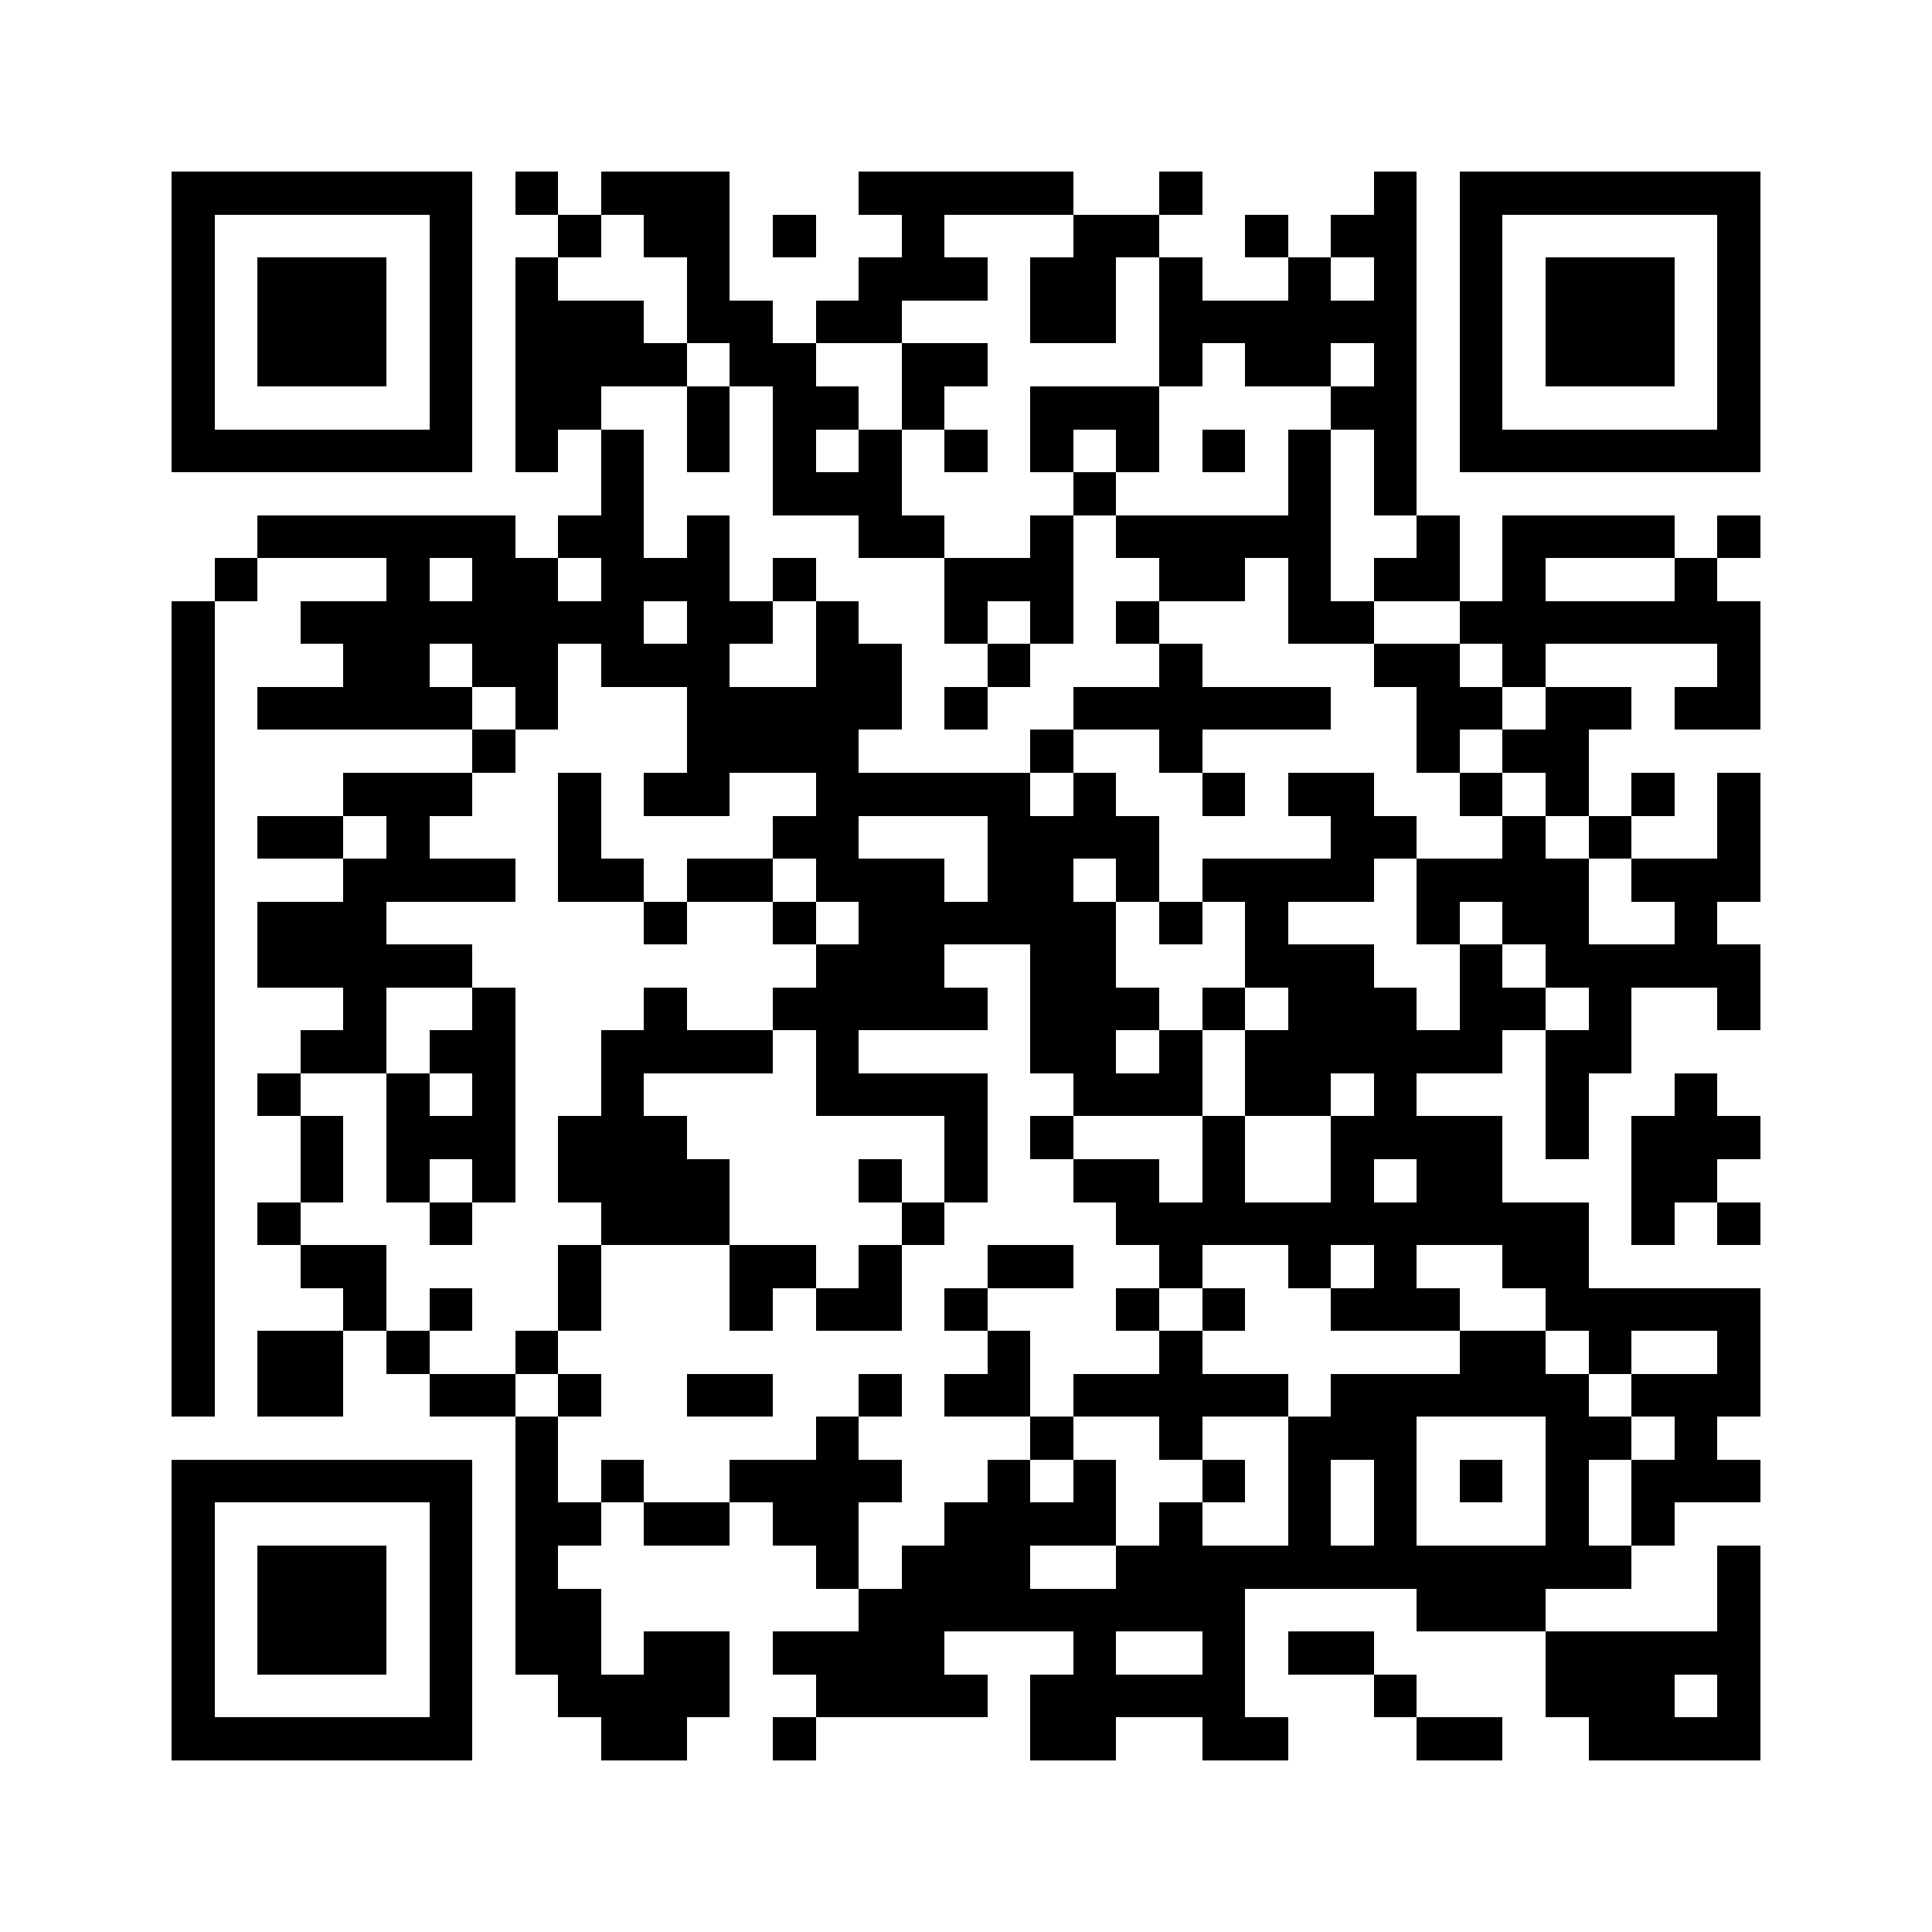
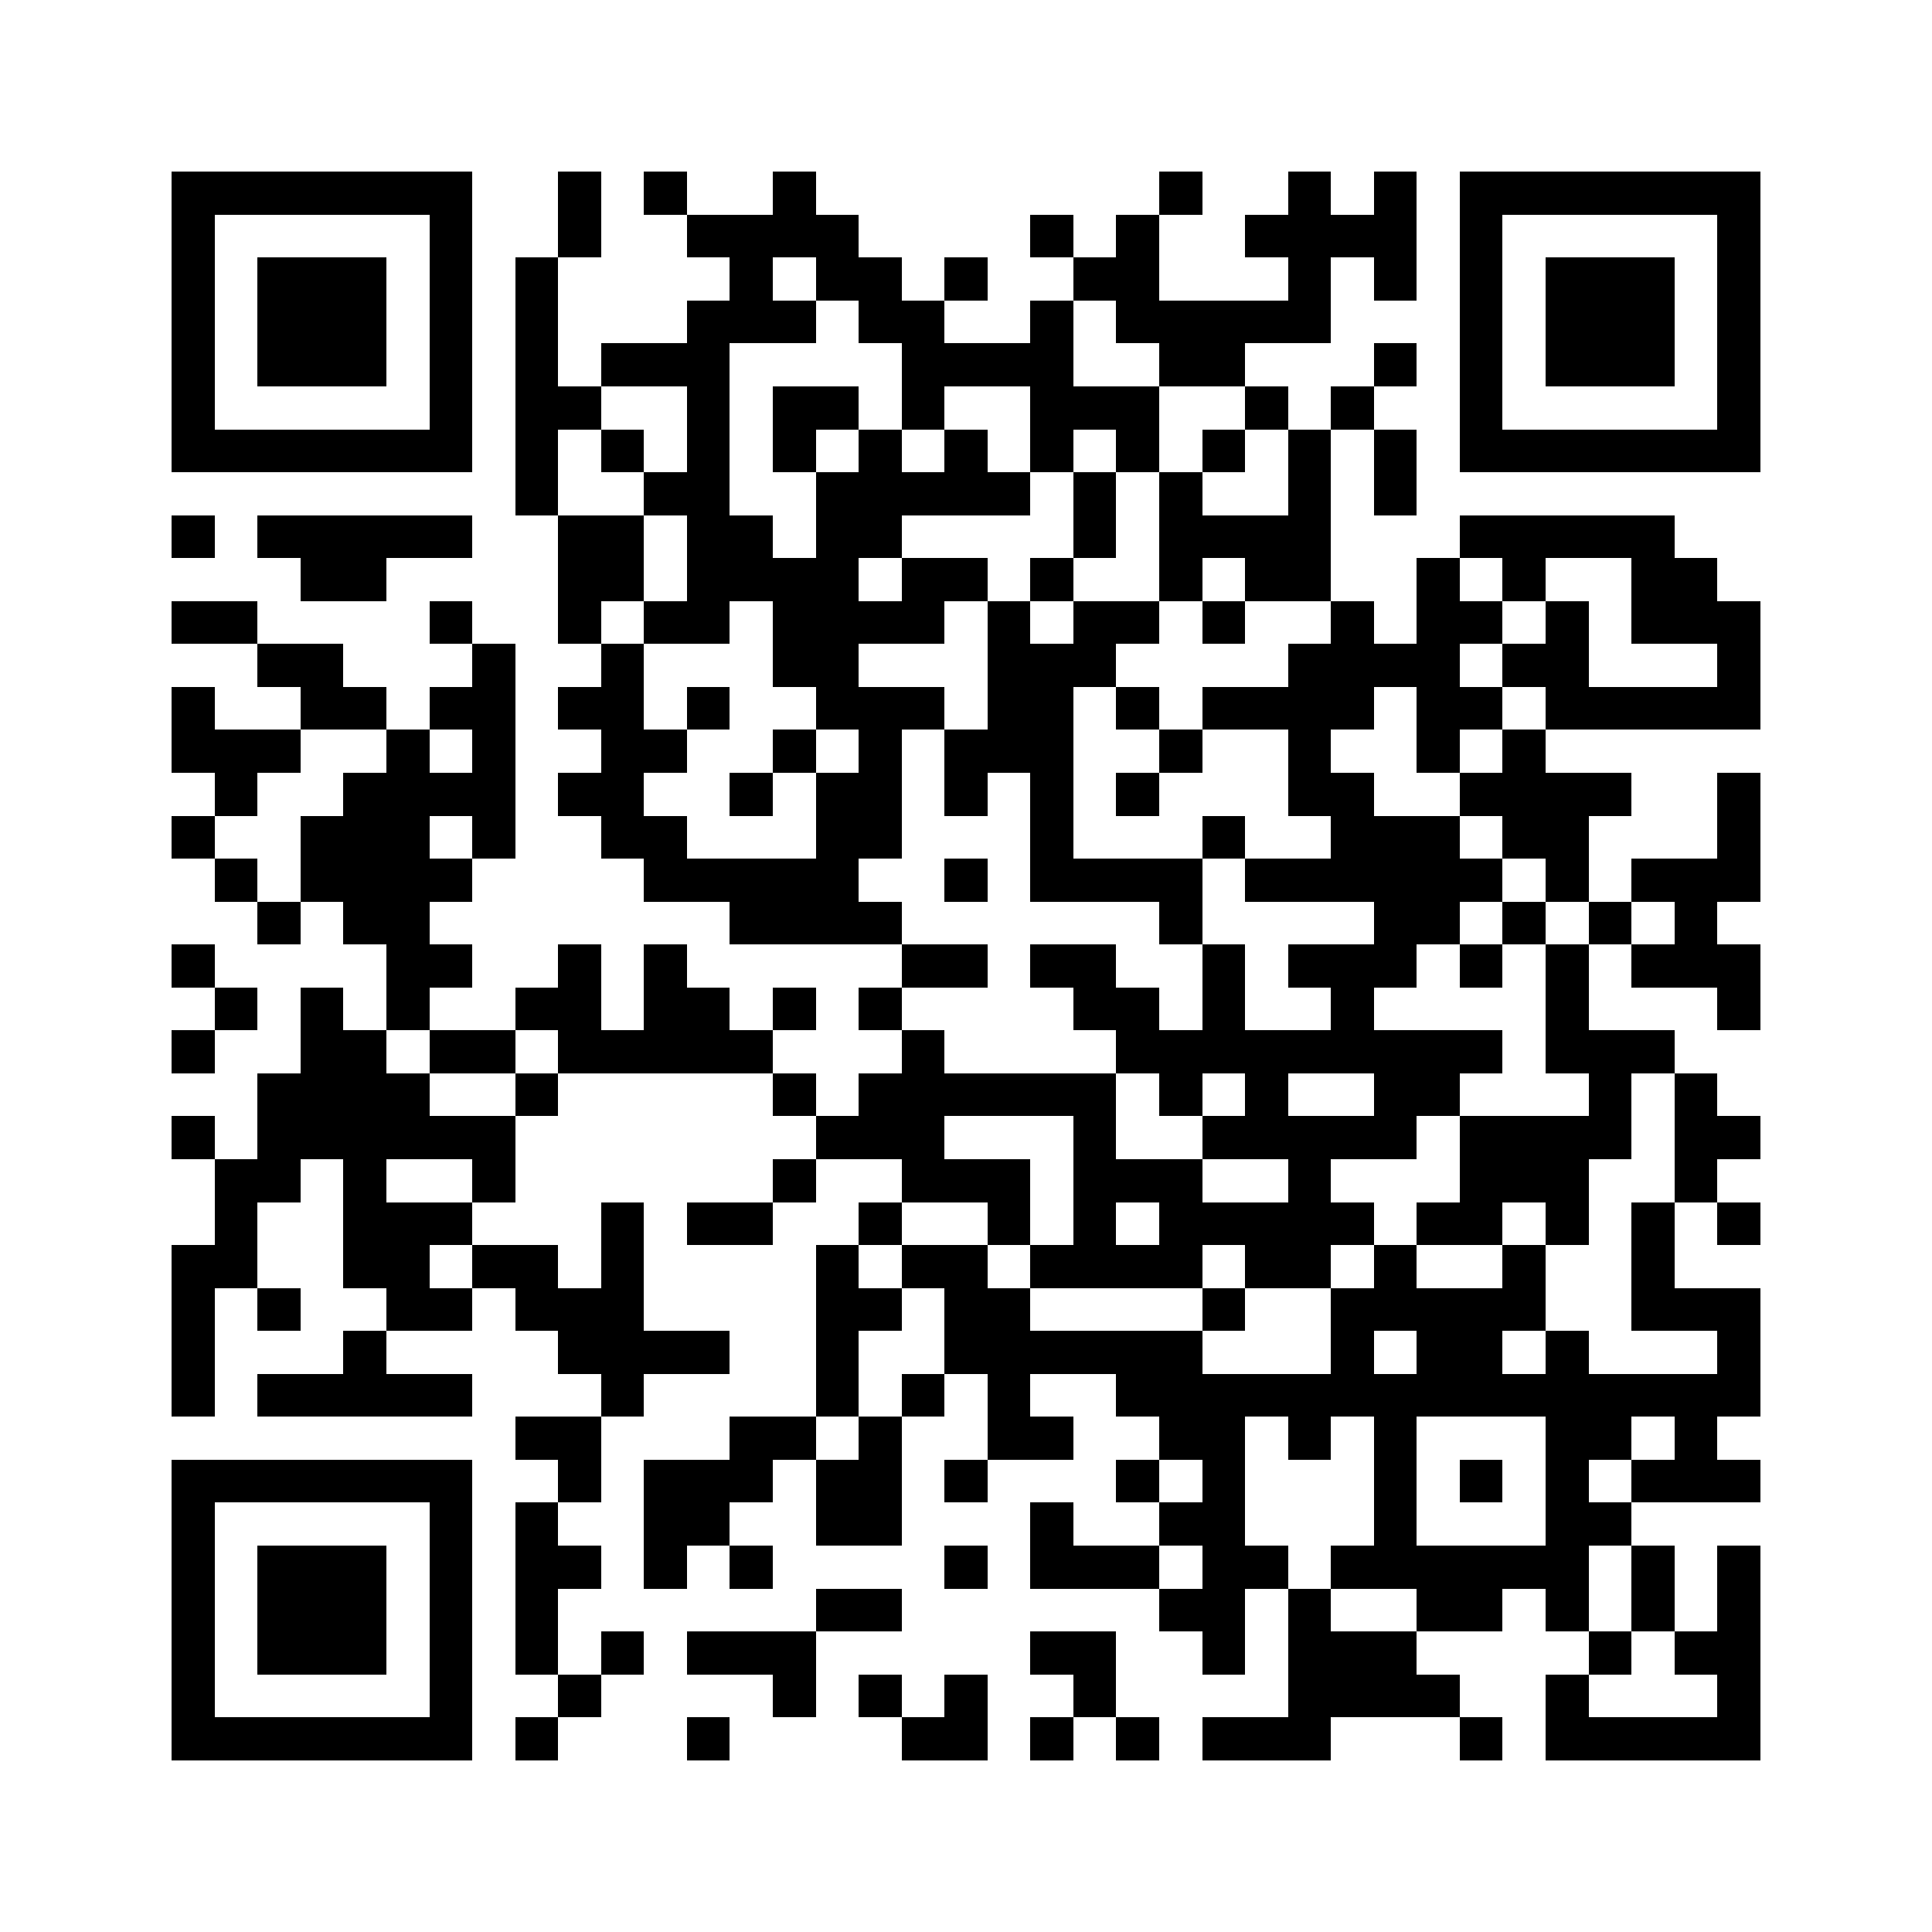
<svg xmlns="http://www.w3.org/2000/svg" viewBox="0 0 45 45" width="400" height="400" shape-rendering="crispEdges">
  <rect width="45" height="45" fill="#ffffff" />
-   <path fill="#000000" d="M4,4h1v1h-1zM5,4h1v1h-1zM6,4h1v1h-1zM7,4h1v1h-1zM8,4h1v1h-1zM9,4h1v1h-1zM10,4h1v1h-1zM12,4h1v1h-1zM14,4h1v1h-1zM15,4h1v1h-1zM16,4h1v1h-1zM20,4h1v1h-1zM21,4h1v1h-1zM22,4h1v1h-1zM23,4h1v1h-1zM24,4h1v1h-1zM27,4h1v1h-1zM32,4h1v1h-1zM34,4h1v1h-1zM35,4h1v1h-1zM36,4h1v1h-1zM37,4h1v1h-1zM38,4h1v1h-1zM39,4h1v1h-1zM40,4h1v1h-1zM4,5h1v1h-1zM10,5h1v1h-1zM13,5h1v1h-1zM15,5h1v1h-1zM16,5h1v1h-1zM18,5h1v1h-1zM21,5h1v1h-1zM25,5h1v1h-1zM26,5h1v1h-1zM29,5h1v1h-1zM31,5h1v1h-1zM32,5h1v1h-1zM34,5h1v1h-1zM40,5h1v1h-1zM4,6h1v1h-1zM6,6h1v1h-1zM7,6h1v1h-1zM8,6h1v1h-1zM10,6h1v1h-1zM12,6h1v1h-1zM16,6h1v1h-1zM20,6h1v1h-1zM21,6h1v1h-1zM22,6h1v1h-1zM24,6h1v1h-1zM25,6h1v1h-1zM27,6h1v1h-1zM30,6h1v1h-1zM32,6h1v1h-1zM34,6h1v1h-1zM36,6h1v1h-1zM37,6h1v1h-1zM38,6h1v1h-1zM40,6h1v1h-1zM4,7h1v1h-1zM6,7h1v1h-1zM7,7h1v1h-1zM8,7h1v1h-1zM10,7h1v1h-1zM12,7h1v1h-1zM13,7h1v1h-1zM14,7h1v1h-1zM16,7h1v1h-1zM17,7h1v1h-1zM19,7h1v1h-1zM20,7h1v1h-1zM24,7h1v1h-1zM25,7h1v1h-1zM27,7h1v1h-1zM28,7h1v1h-1zM29,7h1v1h-1zM30,7h1v1h-1zM31,7h1v1h-1zM32,7h1v1h-1zM34,7h1v1h-1zM36,7h1v1h-1zM37,7h1v1h-1zM38,7h1v1h-1zM40,7h1v1h-1zM4,8h1v1h-1zM6,8h1v1h-1zM7,8h1v1h-1zM8,8h1v1h-1zM10,8h1v1h-1zM12,8h1v1h-1zM13,8h1v1h-1zM14,8h1v1h-1zM15,8h1v1h-1zM17,8h1v1h-1zM18,8h1v1h-1zM21,8h1v1h-1zM22,8h1v1h-1zM27,8h1v1h-1zM29,8h1v1h-1zM30,8h1v1h-1zM32,8h1v1h-1zM34,8h1v1h-1zM36,8h1v1h-1zM37,8h1v1h-1zM38,8h1v1h-1zM40,8h1v1h-1zM4,9h1v1h-1zM10,9h1v1h-1zM12,9h1v1h-1zM13,9h1v1h-1zM16,9h1v1h-1zM18,9h1v1h-1zM19,9h1v1h-1zM21,9h1v1h-1zM24,9h1v1h-1zM25,9h1v1h-1zM26,9h1v1h-1zM31,9h1v1h-1zM32,9h1v1h-1zM34,9h1v1h-1zM40,9h1v1h-1zM4,10h1v1h-1zM5,10h1v1h-1zM6,10h1v1h-1zM7,10h1v1h-1zM8,10h1v1h-1zM9,10h1v1h-1zM10,10h1v1h-1zM12,10h1v1h-1zM14,10h1v1h-1zM16,10h1v1h-1zM18,10h1v1h-1zM20,10h1v1h-1zM22,10h1v1h-1zM24,10h1v1h-1zM26,10h1v1h-1zM28,10h1v1h-1zM30,10h1v1h-1zM32,10h1v1h-1zM34,10h1v1h-1zM35,10h1v1h-1zM36,10h1v1h-1zM37,10h1v1h-1zM38,10h1v1h-1zM39,10h1v1h-1zM40,10h1v1h-1zM14,11h1v1h-1zM18,11h1v1h-1zM19,11h1v1h-1zM20,11h1v1h-1zM25,11h1v1h-1zM30,11h1v1h-1zM32,11h1v1h-1zM6,12h1v1h-1zM7,12h1v1h-1zM8,12h1v1h-1zM9,12h1v1h-1zM10,12h1v1h-1zM11,12h1v1h-1zM13,12h1v1h-1zM14,12h1v1h-1zM16,12h1v1h-1zM20,12h1v1h-1zM21,12h1v1h-1zM24,12h1v1h-1zM26,12h1v1h-1zM27,12h1v1h-1zM28,12h1v1h-1zM29,12h1v1h-1zM30,12h1v1h-1zM33,12h1v1h-1zM35,12h1v1h-1zM36,12h1v1h-1zM37,12h1v1h-1zM38,12h1v1h-1zM40,12h1v1h-1zM5,13h1v1h-1zM9,13h1v1h-1zM11,13h1v1h-1zM12,13h1v1h-1zM14,13h1v1h-1zM15,13h1v1h-1zM16,13h1v1h-1zM18,13h1v1h-1zM22,13h1v1h-1zM23,13h1v1h-1zM24,13h1v1h-1zM27,13h1v1h-1zM28,13h1v1h-1zM30,13h1v1h-1zM32,13h1v1h-1zM33,13h1v1h-1zM35,13h1v1h-1zM39,13h1v1h-1zM4,14h1v1h-1zM7,14h1v1h-1zM8,14h1v1h-1zM9,14h1v1h-1zM10,14h1v1h-1zM11,14h1v1h-1zM12,14h1v1h-1zM13,14h1v1h-1zM14,14h1v1h-1zM16,14h1v1h-1zM17,14h1v1h-1zM19,14h1v1h-1zM22,14h1v1h-1zM24,14h1v1h-1zM26,14h1v1h-1zM30,14h1v1h-1zM31,14h1v1h-1zM34,14h1v1h-1zM35,14h1v1h-1zM36,14h1v1h-1zM37,14h1v1h-1zM38,14h1v1h-1zM39,14h1v1h-1zM40,14h1v1h-1zM4,15h1v1h-1zM8,15h1v1h-1zM9,15h1v1h-1zM11,15h1v1h-1zM12,15h1v1h-1zM14,15h1v1h-1zM15,15h1v1h-1zM16,15h1v1h-1zM19,15h1v1h-1zM20,15h1v1h-1zM23,15h1v1h-1zM27,15h1v1h-1zM32,15h1v1h-1zM33,15h1v1h-1zM35,15h1v1h-1zM40,15h1v1h-1zM4,16h1v1h-1zM6,16h1v1h-1zM7,16h1v1h-1zM8,16h1v1h-1zM9,16h1v1h-1zM10,16h1v1h-1zM12,16h1v1h-1zM16,16h1v1h-1zM17,16h1v1h-1zM18,16h1v1h-1zM19,16h1v1h-1zM20,16h1v1h-1zM22,16h1v1h-1zM25,16h1v1h-1zM26,16h1v1h-1zM27,16h1v1h-1zM28,16h1v1h-1zM29,16h1v1h-1zM30,16h1v1h-1zM33,16h1v1h-1zM34,16h1v1h-1zM36,16h1v1h-1zM37,16h1v1h-1zM39,16h1v1h-1zM40,16h1v1h-1zM4,17h1v1h-1zM11,17h1v1h-1zM16,17h1v1h-1zM17,17h1v1h-1zM18,17h1v1h-1zM19,17h1v1h-1zM24,17h1v1h-1zM27,17h1v1h-1zM33,17h1v1h-1zM35,17h1v1h-1zM36,17h1v1h-1zM4,18h1v1h-1zM8,18h1v1h-1zM9,18h1v1h-1zM10,18h1v1h-1zM13,18h1v1h-1zM15,18h1v1h-1zM16,18h1v1h-1zM19,18h1v1h-1zM20,18h1v1h-1zM21,18h1v1h-1zM22,18h1v1h-1zM23,18h1v1h-1zM25,18h1v1h-1zM28,18h1v1h-1zM30,18h1v1h-1zM31,18h1v1h-1zM34,18h1v1h-1zM36,18h1v1h-1zM38,18h1v1h-1zM40,18h1v1h-1zM4,19h1v1h-1zM6,19h1v1h-1zM7,19h1v1h-1zM9,19h1v1h-1zM13,19h1v1h-1zM18,19h1v1h-1zM19,19h1v1h-1zM23,19h1v1h-1zM24,19h1v1h-1zM25,19h1v1h-1zM26,19h1v1h-1zM31,19h1v1h-1zM32,19h1v1h-1zM35,19h1v1h-1zM37,19h1v1h-1zM40,19h1v1h-1zM4,20h1v1h-1zM8,20h1v1h-1zM9,20h1v1h-1zM10,20h1v1h-1zM11,20h1v1h-1zM13,20h1v1h-1zM14,20h1v1h-1zM16,20h1v1h-1zM17,20h1v1h-1zM19,20h1v1h-1zM20,20h1v1h-1zM21,20h1v1h-1zM23,20h1v1h-1zM24,20h1v1h-1zM26,20h1v1h-1zM28,20h1v1h-1zM29,20h1v1h-1zM30,20h1v1h-1zM31,20h1v1h-1zM33,20h1v1h-1zM34,20h1v1h-1zM35,20h1v1h-1zM36,20h1v1h-1zM38,20h1v1h-1zM39,20h1v1h-1zM40,20h1v1h-1zM4,21h1v1h-1zM6,21h1v1h-1zM7,21h1v1h-1zM8,21h1v1h-1zM15,21h1v1h-1zM18,21h1v1h-1zM20,21h1v1h-1zM21,21h1v1h-1zM22,21h1v1h-1zM23,21h1v1h-1zM24,21h1v1h-1zM25,21h1v1h-1zM27,21h1v1h-1zM29,21h1v1h-1zM33,21h1v1h-1zM35,21h1v1h-1zM36,21h1v1h-1zM39,21h1v1h-1zM4,22h1v1h-1zM6,22h1v1h-1zM7,22h1v1h-1zM8,22h1v1h-1zM9,22h1v1h-1zM10,22h1v1h-1zM19,22h1v1h-1zM20,22h1v1h-1zM21,22h1v1h-1zM24,22h1v1h-1zM25,22h1v1h-1zM29,22h1v1h-1zM30,22h1v1h-1zM31,22h1v1h-1zM34,22h1v1h-1zM36,22h1v1h-1zM37,22h1v1h-1zM38,22h1v1h-1zM39,22h1v1h-1zM40,22h1v1h-1zM4,23h1v1h-1zM8,23h1v1h-1zM11,23h1v1h-1zM15,23h1v1h-1zM18,23h1v1h-1zM19,23h1v1h-1zM20,23h1v1h-1zM21,23h1v1h-1zM22,23h1v1h-1zM24,23h1v1h-1zM25,23h1v1h-1zM26,23h1v1h-1zM28,23h1v1h-1zM30,23h1v1h-1zM31,23h1v1h-1zM32,23h1v1h-1zM34,23h1v1h-1zM35,23h1v1h-1zM37,23h1v1h-1zM40,23h1v1h-1zM4,24h1v1h-1zM7,24h1v1h-1zM8,24h1v1h-1zM10,24h1v1h-1zM11,24h1v1h-1zM14,24h1v1h-1zM15,24h1v1h-1zM16,24h1v1h-1zM17,24h1v1h-1zM19,24h1v1h-1zM24,24h1v1h-1zM25,24h1v1h-1zM27,24h1v1h-1zM29,24h1v1h-1zM30,24h1v1h-1zM31,24h1v1h-1zM32,24h1v1h-1zM33,24h1v1h-1zM34,24h1v1h-1zM36,24h1v1h-1zM37,24h1v1h-1zM4,25h1v1h-1zM6,25h1v1h-1zM9,25h1v1h-1zM11,25h1v1h-1zM14,25h1v1h-1zM19,25h1v1h-1zM20,25h1v1h-1zM21,25h1v1h-1zM22,25h1v1h-1zM25,25h1v1h-1zM26,25h1v1h-1zM27,25h1v1h-1zM29,25h1v1h-1zM30,25h1v1h-1zM32,25h1v1h-1zM36,25h1v1h-1zM39,25h1v1h-1zM4,26h1v1h-1zM7,26h1v1h-1zM9,26h1v1h-1zM10,26h1v1h-1zM11,26h1v1h-1zM13,26h1v1h-1zM14,26h1v1h-1zM15,26h1v1h-1zM22,26h1v1h-1zM24,26h1v1h-1zM28,26h1v1h-1zM31,26h1v1h-1zM32,26h1v1h-1zM33,26h1v1h-1zM34,26h1v1h-1zM36,26h1v1h-1zM38,26h1v1h-1zM39,26h1v1h-1zM40,26h1v1h-1zM4,27h1v1h-1zM7,27h1v1h-1zM9,27h1v1h-1zM11,27h1v1h-1zM13,27h1v1h-1zM14,27h1v1h-1zM15,27h1v1h-1zM16,27h1v1h-1zM20,27h1v1h-1zM22,27h1v1h-1zM25,27h1v1h-1zM26,27h1v1h-1zM28,27h1v1h-1zM31,27h1v1h-1zM33,27h1v1h-1zM34,27h1v1h-1zM38,27h1v1h-1zM39,27h1v1h-1zM4,28h1v1h-1zM6,28h1v1h-1zM10,28h1v1h-1zM14,28h1v1h-1zM15,28h1v1h-1zM16,28h1v1h-1zM21,28h1v1h-1zM26,28h1v1h-1zM27,28h1v1h-1zM28,28h1v1h-1zM29,28h1v1h-1zM30,28h1v1h-1zM31,28h1v1h-1zM32,28h1v1h-1zM33,28h1v1h-1zM34,28h1v1h-1zM35,28h1v1h-1zM36,28h1v1h-1zM38,28h1v1h-1zM40,28h1v1h-1zM4,29h1v1h-1zM7,29h1v1h-1zM8,29h1v1h-1zM13,29h1v1h-1zM17,29h1v1h-1zM18,29h1v1h-1zM20,29h1v1h-1zM23,29h1v1h-1zM24,29h1v1h-1zM27,29h1v1h-1zM30,29h1v1h-1zM32,29h1v1h-1zM35,29h1v1h-1zM36,29h1v1h-1zM4,30h1v1h-1zM8,30h1v1h-1zM10,30h1v1h-1zM13,30h1v1h-1zM17,30h1v1h-1zM19,30h1v1h-1zM20,30h1v1h-1zM22,30h1v1h-1zM26,30h1v1h-1zM28,30h1v1h-1zM31,30h1v1h-1zM32,30h1v1h-1zM33,30h1v1h-1zM36,30h1v1h-1zM37,30h1v1h-1zM38,30h1v1h-1zM39,30h1v1h-1zM40,30h1v1h-1zM4,31h1v1h-1zM6,31h1v1h-1zM7,31h1v1h-1zM9,31h1v1h-1zM12,31h1v1h-1zM23,31h1v1h-1zM27,31h1v1h-1zM34,31h1v1h-1zM35,31h1v1h-1zM37,31h1v1h-1zM40,31h1v1h-1zM4,32h1v1h-1zM6,32h1v1h-1zM7,32h1v1h-1zM10,32h1v1h-1zM11,32h1v1h-1zM13,32h1v1h-1zM16,32h1v1h-1zM17,32h1v1h-1zM20,32h1v1h-1zM22,32h1v1h-1zM23,32h1v1h-1zM25,32h1v1h-1zM26,32h1v1h-1zM27,32h1v1h-1zM28,32h1v1h-1zM29,32h1v1h-1zM31,32h1v1h-1zM32,32h1v1h-1zM33,32h1v1h-1zM34,32h1v1h-1zM35,32h1v1h-1zM36,32h1v1h-1zM38,32h1v1h-1zM39,32h1v1h-1zM40,32h1v1h-1zM12,33h1v1h-1zM19,33h1v1h-1zM24,33h1v1h-1zM27,33h1v1h-1zM30,33h1v1h-1zM31,33h1v1h-1zM32,33h1v1h-1zM36,33h1v1h-1zM37,33h1v1h-1zM39,33h1v1h-1zM4,34h1v1h-1zM5,34h1v1h-1zM6,34h1v1h-1zM7,34h1v1h-1zM8,34h1v1h-1zM9,34h1v1h-1zM10,34h1v1h-1zM12,34h1v1h-1zM14,34h1v1h-1zM17,34h1v1h-1zM18,34h1v1h-1zM19,34h1v1h-1zM20,34h1v1h-1zM23,34h1v1h-1zM25,34h1v1h-1zM28,34h1v1h-1zM30,34h1v1h-1zM32,34h1v1h-1zM34,34h1v1h-1zM36,34h1v1h-1zM38,34h1v1h-1zM39,34h1v1h-1zM40,34h1v1h-1zM4,35h1v1h-1zM10,35h1v1h-1zM12,35h1v1h-1zM13,35h1v1h-1zM15,35h1v1h-1zM16,35h1v1h-1zM18,35h1v1h-1zM19,35h1v1h-1zM22,35h1v1h-1zM23,35h1v1h-1zM24,35h1v1h-1zM25,35h1v1h-1zM27,35h1v1h-1zM30,35h1v1h-1zM32,35h1v1h-1zM36,35h1v1h-1zM38,35h1v1h-1zM4,36h1v1h-1zM6,36h1v1h-1zM7,36h1v1h-1zM8,36h1v1h-1zM10,36h1v1h-1zM12,36h1v1h-1zM19,36h1v1h-1zM21,36h1v1h-1zM22,36h1v1h-1zM23,36h1v1h-1zM26,36h1v1h-1zM27,36h1v1h-1zM28,36h1v1h-1zM29,36h1v1h-1zM30,36h1v1h-1zM31,36h1v1h-1zM32,36h1v1h-1zM33,36h1v1h-1zM34,36h1v1h-1zM35,36h1v1h-1zM36,36h1v1h-1zM37,36h1v1h-1zM40,36h1v1h-1zM4,37h1v1h-1zM6,37h1v1h-1zM7,37h1v1h-1zM8,37h1v1h-1zM10,37h1v1h-1zM12,37h1v1h-1zM13,37h1v1h-1zM20,37h1v1h-1zM21,37h1v1h-1zM22,37h1v1h-1zM23,37h1v1h-1zM24,37h1v1h-1zM25,37h1v1h-1zM26,37h1v1h-1zM27,37h1v1h-1zM28,37h1v1h-1zM33,37h1v1h-1zM34,37h1v1h-1zM35,37h1v1h-1zM40,37h1v1h-1zM4,38h1v1h-1zM6,38h1v1h-1zM7,38h1v1h-1zM8,38h1v1h-1zM10,38h1v1h-1zM12,38h1v1h-1zM13,38h1v1h-1zM15,38h1v1h-1zM16,38h1v1h-1zM18,38h1v1h-1zM19,38h1v1h-1zM20,38h1v1h-1zM21,38h1v1h-1zM25,38h1v1h-1zM28,38h1v1h-1zM30,38h1v1h-1zM31,38h1v1h-1zM36,38h1v1h-1zM37,38h1v1h-1zM38,38h1v1h-1zM39,38h1v1h-1zM40,38h1v1h-1zM4,39h1v1h-1zM10,39h1v1h-1zM13,39h1v1h-1zM14,39h1v1h-1zM15,39h1v1h-1zM16,39h1v1h-1zM19,39h1v1h-1zM20,39h1v1h-1zM21,39h1v1h-1zM22,39h1v1h-1zM24,39h1v1h-1zM25,39h1v1h-1zM26,39h1v1h-1zM27,39h1v1h-1zM28,39h1v1h-1zM32,39h1v1h-1zM36,39h1v1h-1zM37,39h1v1h-1zM38,39h1v1h-1zM40,39h1v1h-1zM4,40h1v1h-1zM5,40h1v1h-1zM6,40h1v1h-1zM7,40h1v1h-1zM8,40h1v1h-1zM9,40h1v1h-1zM10,40h1v1h-1zM14,40h1v1h-1zM15,40h1v1h-1zM18,40h1v1h-1zM24,40h1v1h-1zM25,40h1v1h-1zM28,40h1v1h-1zM29,40h1v1h-1zM33,40h1v1h-1zM34,40h1v1h-1zM37,40h1v1h-1zM38,40h1v1h-1zM39,40h1v1h-1zM40,40h1v1h-1z" />
+   <path fill="#000000" d="M4,4h1v1h-1zM5,4h1v1h-1zM6,4h1v1h-1zM7,4h1v1h-1zM8,4h1v1h-1zM9,4h1v1h-1zM10,4h1v1h-1zM13,4h1v1h-1zM15,4h1v1h-1zM18,4h1v1h-1zM27,4h1v1h-1zM30,4h1v1h-1zM32,4h1v1h-1zM34,4h1v1h-1zM35,4h1v1h-1zM36,4h1v1h-1zM37,4h1v1h-1zM38,4h1v1h-1zM39,4h1v1h-1zM40,4h1v1h-1zM4,5h1v1h-1zM10,5h1v1h-1zM13,5h1v1h-1zM16,5h1v1h-1zM17,5h1v1h-1zM18,5h1v1h-1zM19,5h1v1h-1zM24,5h1v1h-1zM26,5h1v1h-1zM29,5h1v1h-1zM30,5h1v1h-1zM31,5h1v1h-1zM32,5h1v1h-1zM34,5h1v1h-1zM40,5h1v1h-1zM4,6h1v1h-1zM6,6h1v1h-1zM7,6h1v1h-1zM8,6h1v1h-1zM10,6h1v1h-1zM12,6h1v1h-1zM17,6h1v1h-1zM19,6h1v1h-1zM20,6h1v1h-1zM22,6h1v1h-1zM25,6h1v1h-1zM26,6h1v1h-1zM30,6h1v1h-1zM32,6h1v1h-1zM34,6h1v1h-1zM36,6h1v1h-1zM37,6h1v1h-1zM38,6h1v1h-1zM40,6h1v1h-1zM4,7h1v1h-1zM6,7h1v1h-1zM7,7h1v1h-1zM8,7h1v1h-1zM10,7h1v1h-1zM12,7h1v1h-1zM16,7h1v1h-1zM17,7h1v1h-1zM18,7h1v1h-1zM20,7h1v1h-1zM21,7h1v1h-1zM24,7h1v1h-1zM26,7h1v1h-1zM27,7h1v1h-1zM28,7h1v1h-1zM29,7h1v1h-1zM30,7h1v1h-1zM34,7h1v1h-1zM36,7h1v1h-1zM37,7h1v1h-1zM38,7h1v1h-1zM40,7h1v1h-1zM4,8h1v1h-1zM6,8h1v1h-1zM7,8h1v1h-1zM8,8h1v1h-1zM10,8h1v1h-1zM12,8h1v1h-1zM14,8h1v1h-1zM15,8h1v1h-1zM16,8h1v1h-1zM21,8h1v1h-1zM22,8h1v1h-1zM23,8h1v1h-1zM24,8h1v1h-1zM27,8h1v1h-1zM28,8h1v1h-1zM32,8h1v1h-1zM34,8h1v1h-1zM36,8h1v1h-1zM37,8h1v1h-1zM38,8h1v1h-1zM40,8h1v1h-1zM4,9h1v1h-1zM10,9h1v1h-1zM12,9h1v1h-1zM13,9h1v1h-1zM16,9h1v1h-1zM18,9h1v1h-1zM19,9h1v1h-1zM21,9h1v1h-1zM24,9h1v1h-1zM25,9h1v1h-1zM26,9h1v1h-1zM29,9h1v1h-1zM31,9h1v1h-1zM34,9h1v1h-1zM40,9h1v1h-1zM4,10h1v1h-1zM5,10h1v1h-1zM6,10h1v1h-1zM7,10h1v1h-1zM8,10h1v1h-1zM9,10h1v1h-1zM10,10h1v1h-1zM12,10h1v1h-1zM14,10h1v1h-1zM16,10h1v1h-1zM18,10h1v1h-1zM20,10h1v1h-1zM22,10h1v1h-1zM24,10h1v1h-1zM26,10h1v1h-1zM28,10h1v1h-1zM30,10h1v1h-1zM32,10h1v1h-1zM34,10h1v1h-1zM35,10h1v1h-1zM36,10h1v1h-1zM37,10h1v1h-1zM38,10h1v1h-1zM39,10h1v1h-1zM40,10h1v1h-1zM12,11h1v1h-1zM15,11h1v1h-1zM16,11h1v1h-1zM19,11h1v1h-1zM20,11h1v1h-1zM21,11h1v1h-1zM22,11h1v1h-1zM23,11h1v1h-1zM25,11h1v1h-1zM27,11h1v1h-1zM30,11h1v1h-1zM32,11h1v1h-1zM4,12h1v1h-1zM6,12h1v1h-1zM7,12h1v1h-1zM8,12h1v1h-1zM9,12h1v1h-1zM10,12h1v1h-1zM13,12h1v1h-1zM14,12h1v1h-1zM16,12h1v1h-1zM17,12h1v1h-1zM19,12h1v1h-1zM20,12h1v1h-1zM25,12h1v1h-1zM27,12h1v1h-1zM28,12h1v1h-1zM29,12h1v1h-1zM30,12h1v1h-1zM34,12h1v1h-1zM35,12h1v1h-1zM36,12h1v1h-1zM37,12h1v1h-1zM38,12h1v1h-1zM7,13h1v1h-1zM8,13h1v1h-1zM13,13h1v1h-1zM14,13h1v1h-1zM16,13h1v1h-1zM17,13h1v1h-1zM18,13h1v1h-1zM19,13h1v1h-1zM21,13h1v1h-1zM22,13h1v1h-1zM24,13h1v1h-1zM27,13h1v1h-1zM29,13h1v1h-1zM30,13h1v1h-1zM33,13h1v1h-1zM35,13h1v1h-1zM38,13h1v1h-1zM39,13h1v1h-1zM4,14h1v1h-1zM5,14h1v1h-1zM10,14h1v1h-1zM13,14h1v1h-1zM15,14h1v1h-1zM16,14h1v1h-1zM18,14h1v1h-1zM19,14h1v1h-1zM20,14h1v1h-1zM21,14h1v1h-1zM23,14h1v1h-1zM25,14h1v1h-1zM26,14h1v1h-1zM28,14h1v1h-1zM31,14h1v1h-1zM33,14h1v1h-1zM34,14h1v1h-1zM36,14h1v1h-1zM38,14h1v1h-1zM39,14h1v1h-1zM40,14h1v1h-1zM6,15h1v1h-1zM7,15h1v1h-1zM11,15h1v1h-1zM14,15h1v1h-1zM18,15h1v1h-1zM19,15h1v1h-1zM23,15h1v1h-1zM24,15h1v1h-1zM25,15h1v1h-1zM30,15h1v1h-1zM31,15h1v1h-1zM32,15h1v1h-1zM33,15h1v1h-1zM35,15h1v1h-1zM36,15h1v1h-1zM40,15h1v1h-1zM4,16h1v1h-1zM7,16h1v1h-1zM8,16h1v1h-1zM10,16h1v1h-1zM11,16h1v1h-1zM13,16h1v1h-1zM14,16h1v1h-1zM16,16h1v1h-1zM19,16h1v1h-1zM20,16h1v1h-1zM21,16h1v1h-1zM23,16h1v1h-1zM24,16h1v1h-1zM26,16h1v1h-1zM28,16h1v1h-1zM29,16h1v1h-1zM30,16h1v1h-1zM31,16h1v1h-1zM33,16h1v1h-1zM34,16h1v1h-1zM36,16h1v1h-1zM37,16h1v1h-1zM38,16h1v1h-1zM39,16h1v1h-1zM40,16h1v1h-1zM4,17h1v1h-1zM5,17h1v1h-1zM6,17h1v1h-1zM9,17h1v1h-1zM11,17h1v1h-1zM14,17h1v1h-1zM15,17h1v1h-1zM18,17h1v1h-1zM20,17h1v1h-1zM22,17h1v1h-1zM23,17h1v1h-1zM24,17h1v1h-1zM27,17h1v1h-1zM30,17h1v1h-1zM33,17h1v1h-1zM35,17h1v1h-1zM5,18h1v1h-1zM8,18h1v1h-1zM9,18h1v1h-1zM10,18h1v1h-1zM11,18h1v1h-1zM13,18h1v1h-1zM14,18h1v1h-1zM17,18h1v1h-1zM19,18h1v1h-1zM20,18h1v1h-1zM22,18h1v1h-1zM24,18h1v1h-1zM26,18h1v1h-1zM30,18h1v1h-1zM31,18h1v1h-1zM34,18h1v1h-1zM35,18h1v1h-1zM36,18h1v1h-1zM37,18h1v1h-1zM40,18h1v1h-1zM4,19h1v1h-1zM7,19h1v1h-1zM8,19h1v1h-1zM9,19h1v1h-1zM11,19h1v1h-1zM14,19h1v1h-1zM15,19h1v1h-1zM19,19h1v1h-1zM20,19h1v1h-1zM24,19h1v1h-1zM28,19h1v1h-1zM31,19h1v1h-1zM32,19h1v1h-1zM33,19h1v1h-1zM35,19h1v1h-1zM36,19h1v1h-1zM40,19h1v1h-1zM5,20h1v1h-1zM7,20h1v1h-1zM8,20h1v1h-1zM9,20h1v1h-1zM10,20h1v1h-1zM15,20h1v1h-1zM16,20h1v1h-1zM17,20h1v1h-1zM18,20h1v1h-1zM19,20h1v1h-1zM22,20h1v1h-1zM24,20h1v1h-1zM25,20h1v1h-1zM26,20h1v1h-1zM27,20h1v1h-1zM29,20h1v1h-1zM30,20h1v1h-1zM31,20h1v1h-1zM32,20h1v1h-1zM33,20h1v1h-1zM34,20h1v1h-1zM36,20h1v1h-1zM38,20h1v1h-1zM39,20h1v1h-1zM40,20h1v1h-1zM6,21h1v1h-1zM8,21h1v1h-1zM9,21h1v1h-1zM17,21h1v1h-1zM18,21h1v1h-1zM19,21h1v1h-1zM20,21h1v1h-1zM27,21h1v1h-1zM32,21h1v1h-1zM33,21h1v1h-1zM35,21h1v1h-1zM37,21h1v1h-1zM39,21h1v1h-1zM4,22h1v1h-1zM9,22h1v1h-1zM10,22h1v1h-1zM13,22h1v1h-1zM15,22h1v1h-1zM21,22h1v1h-1zM22,22h1v1h-1zM24,22h1v1h-1zM25,22h1v1h-1zM28,22h1v1h-1zM30,22h1v1h-1zM31,22h1v1h-1zM32,22h1v1h-1zM34,22h1v1h-1zM36,22h1v1h-1zM38,22h1v1h-1zM39,22h1v1h-1zM40,22h1v1h-1zM5,23h1v1h-1zM7,23h1v1h-1zM9,23h1v1h-1zM12,23h1v1h-1zM13,23h1v1h-1zM15,23h1v1h-1zM16,23h1v1h-1zM18,23h1v1h-1zM20,23h1v1h-1zM25,23h1v1h-1zM26,23h1v1h-1zM28,23h1v1h-1zM31,23h1v1h-1zM36,23h1v1h-1zM40,23h1v1h-1zM4,24h1v1h-1zM7,24h1v1h-1zM8,24h1v1h-1zM10,24h1v1h-1zM11,24h1v1h-1zM13,24h1v1h-1zM14,24h1v1h-1zM15,24h1v1h-1zM16,24h1v1h-1zM17,24h1v1h-1zM21,24h1v1h-1zM26,24h1v1h-1zM27,24h1v1h-1zM28,24h1v1h-1zM29,24h1v1h-1zM30,24h1v1h-1zM31,24h1v1h-1zM32,24h1v1h-1zM33,24h1v1h-1zM34,24h1v1h-1zM36,24h1v1h-1zM37,24h1v1h-1zM38,24h1v1h-1zM6,25h1v1h-1zM7,25h1v1h-1zM8,25h1v1h-1zM9,25h1v1h-1zM12,25h1v1h-1zM18,25h1v1h-1zM20,25h1v1h-1zM21,25h1v1h-1zM22,25h1v1h-1zM23,25h1v1h-1zM24,25h1v1h-1zM25,25h1v1h-1zM27,25h1v1h-1zM29,25h1v1h-1zM32,25h1v1h-1zM33,25h1v1h-1zM37,25h1v1h-1zM39,25h1v1h-1zM4,26h1v1h-1zM6,26h1v1h-1zM7,26h1v1h-1zM8,26h1v1h-1zM9,26h1v1h-1zM10,26h1v1h-1zM11,26h1v1h-1zM19,26h1v1h-1zM20,26h1v1h-1zM21,26h1v1h-1zM25,26h1v1h-1zM28,26h1v1h-1zM29,26h1v1h-1zM30,26h1v1h-1zM31,26h1v1h-1zM32,26h1v1h-1zM34,26h1v1h-1zM35,26h1v1h-1zM36,26h1v1h-1zM37,26h1v1h-1zM39,26h1v1h-1zM40,26h1v1h-1zM5,27h1v1h-1zM6,27h1v1h-1zM8,27h1v1h-1zM11,27h1v1h-1zM18,27h1v1h-1zM21,27h1v1h-1zM22,27h1v1h-1zM23,27h1v1h-1zM25,27h1v1h-1zM26,27h1v1h-1zM27,27h1v1h-1zM30,27h1v1h-1zM34,27h1v1h-1zM35,27h1v1h-1zM36,27h1v1h-1zM39,27h1v1h-1zM5,28h1v1h-1zM8,28h1v1h-1zM9,28h1v1h-1zM10,28h1v1h-1zM14,28h1v1h-1zM16,28h1v1h-1zM17,28h1v1h-1zM20,28h1v1h-1zM23,28h1v1h-1zM25,28h1v1h-1zM27,28h1v1h-1zM28,28h1v1h-1zM29,28h1v1h-1zM30,28h1v1h-1zM31,28h1v1h-1zM33,28h1v1h-1zM34,28h1v1h-1zM36,28h1v1h-1zM38,28h1v1h-1zM40,28h1v1h-1zM4,29h1v1h-1zM5,29h1v1h-1zM8,29h1v1h-1zM9,29h1v1h-1zM11,29h1v1h-1zM12,29h1v1h-1zM14,29h1v1h-1zM19,29h1v1h-1zM21,29h1v1h-1zM22,29h1v1h-1zM24,29h1v1h-1zM25,29h1v1h-1zM26,29h1v1h-1zM27,29h1v1h-1zM29,29h1v1h-1zM30,29h1v1h-1zM32,29h1v1h-1zM35,29h1v1h-1zM38,29h1v1h-1zM4,30h1v1h-1zM6,30h1v1h-1zM9,30h1v1h-1zM10,30h1v1h-1zM12,30h1v1h-1zM13,30h1v1h-1zM14,30h1v1h-1zM19,30h1v1h-1zM20,30h1v1h-1zM22,30h1v1h-1zM23,30h1v1h-1zM28,30h1v1h-1zM31,30h1v1h-1zM32,30h1v1h-1zM33,30h1v1h-1zM34,30h1v1h-1zM35,30h1v1h-1zM38,30h1v1h-1zM39,30h1v1h-1zM40,30h1v1h-1zM4,31h1v1h-1zM8,31h1v1h-1zM13,31h1v1h-1zM14,31h1v1h-1zM15,31h1v1h-1zM16,31h1v1h-1zM19,31h1v1h-1zM22,31h1v1h-1zM23,31h1v1h-1zM24,31h1v1h-1zM25,31h1v1h-1zM26,31h1v1h-1zM27,31h1v1h-1zM31,31h1v1h-1zM33,31h1v1h-1zM34,31h1v1h-1zM36,31h1v1h-1zM40,31h1v1h-1zM4,32h1v1h-1zM6,32h1v1h-1zM7,32h1v1h-1zM8,32h1v1h-1zM9,32h1v1h-1zM10,32h1v1h-1zM14,32h1v1h-1zM19,32h1v1h-1zM21,32h1v1h-1zM23,32h1v1h-1zM26,32h1v1h-1zM27,32h1v1h-1zM28,32h1v1h-1zM29,32h1v1h-1zM30,32h1v1h-1zM31,32h1v1h-1zM32,32h1v1h-1zM33,32h1v1h-1zM34,32h1v1h-1zM35,32h1v1h-1zM36,32h1v1h-1zM37,32h1v1h-1zM38,32h1v1h-1zM39,32h1v1h-1zM40,32h1v1h-1zM12,33h1v1h-1zM13,33h1v1h-1zM17,33h1v1h-1zM18,33h1v1h-1zM20,33h1v1h-1zM23,33h1v1h-1zM24,33h1v1h-1zM27,33h1v1h-1zM28,33h1v1h-1zM30,33h1v1h-1zM32,33h1v1h-1zM36,33h1v1h-1zM37,33h1v1h-1zM39,33h1v1h-1zM4,34h1v1h-1zM5,34h1v1h-1zM6,34h1v1h-1zM7,34h1v1h-1zM8,34h1v1h-1zM9,34h1v1h-1zM10,34h1v1h-1zM13,34h1v1h-1zM15,34h1v1h-1zM16,34h1v1h-1zM17,34h1v1h-1zM19,34h1v1h-1zM20,34h1v1h-1zM22,34h1v1h-1zM26,34h1v1h-1zM28,34h1v1h-1zM32,34h1v1h-1zM34,34h1v1h-1zM36,34h1v1h-1zM38,34h1v1h-1zM39,34h1v1h-1zM40,34h1v1h-1zM4,35h1v1h-1zM10,35h1v1h-1zM12,35h1v1h-1zM15,35h1v1h-1zM16,35h1v1h-1zM19,35h1v1h-1zM20,35h1v1h-1zM24,35h1v1h-1zM27,35h1v1h-1zM28,35h1v1h-1zM32,35h1v1h-1zM36,35h1v1h-1zM37,35h1v1h-1zM4,36h1v1h-1zM6,36h1v1h-1zM7,36h1v1h-1zM8,36h1v1h-1zM10,36h1v1h-1zM12,36h1v1h-1zM13,36h1v1h-1zM15,36h1v1h-1zM17,36h1v1h-1zM22,36h1v1h-1zM24,36h1v1h-1zM25,36h1v1h-1zM26,36h1v1h-1zM28,36h1v1h-1zM29,36h1v1h-1zM31,36h1v1h-1zM32,36h1v1h-1zM33,36h1v1h-1zM34,36h1v1h-1zM35,36h1v1h-1zM36,36h1v1h-1zM38,36h1v1h-1zM40,36h1v1h-1zM4,37h1v1h-1zM6,37h1v1h-1zM7,37h1v1h-1zM8,37h1v1h-1zM10,37h1v1h-1zM12,37h1v1h-1zM19,37h1v1h-1zM20,37h1v1h-1zM27,37h1v1h-1zM28,37h1v1h-1zM30,37h1v1h-1zM33,37h1v1h-1zM34,37h1v1h-1zM36,37h1v1h-1zM38,37h1v1h-1zM40,37h1v1h-1zM4,38h1v1h-1zM6,38h1v1h-1zM7,38h1v1h-1zM8,38h1v1h-1zM10,38h1v1h-1zM12,38h1v1h-1zM14,38h1v1h-1zM16,38h1v1h-1zM17,38h1v1h-1zM18,38h1v1h-1zM24,38h1v1h-1zM25,38h1v1h-1zM28,38h1v1h-1zM30,38h1v1h-1zM31,38h1v1h-1zM32,38h1v1h-1zM37,38h1v1h-1zM39,38h1v1h-1zM40,38h1v1h-1zM4,39h1v1h-1zM10,39h1v1h-1zM13,39h1v1h-1zM18,39h1v1h-1zM20,39h1v1h-1zM22,39h1v1h-1zM25,39h1v1h-1zM30,39h1v1h-1zM31,39h1v1h-1zM32,39h1v1h-1zM33,39h1v1h-1zM36,39h1v1h-1zM40,39h1v1h-1zM4,40h1v1h-1zM5,40h1v1h-1zM6,40h1v1h-1zM7,40h1v1h-1zM8,40h1v1h-1zM9,40h1v1h-1zM10,40h1v1h-1zM12,40h1v1h-1zM16,40h1v1h-1zM21,40h1v1h-1zM22,40h1v1h-1zM24,40h1v1h-1zM26,40h1v1h-1zM28,40h1v1h-1zM29,40h1v1h-1zM30,40h1v1h-1zM34,40h1v1h-1zM36,40h1v1h-1zM37,40h1v1h-1zM38,40h1v1h-1zM39,40h1v1h-1zM40,40h1v1h-1z" />
</svg>
